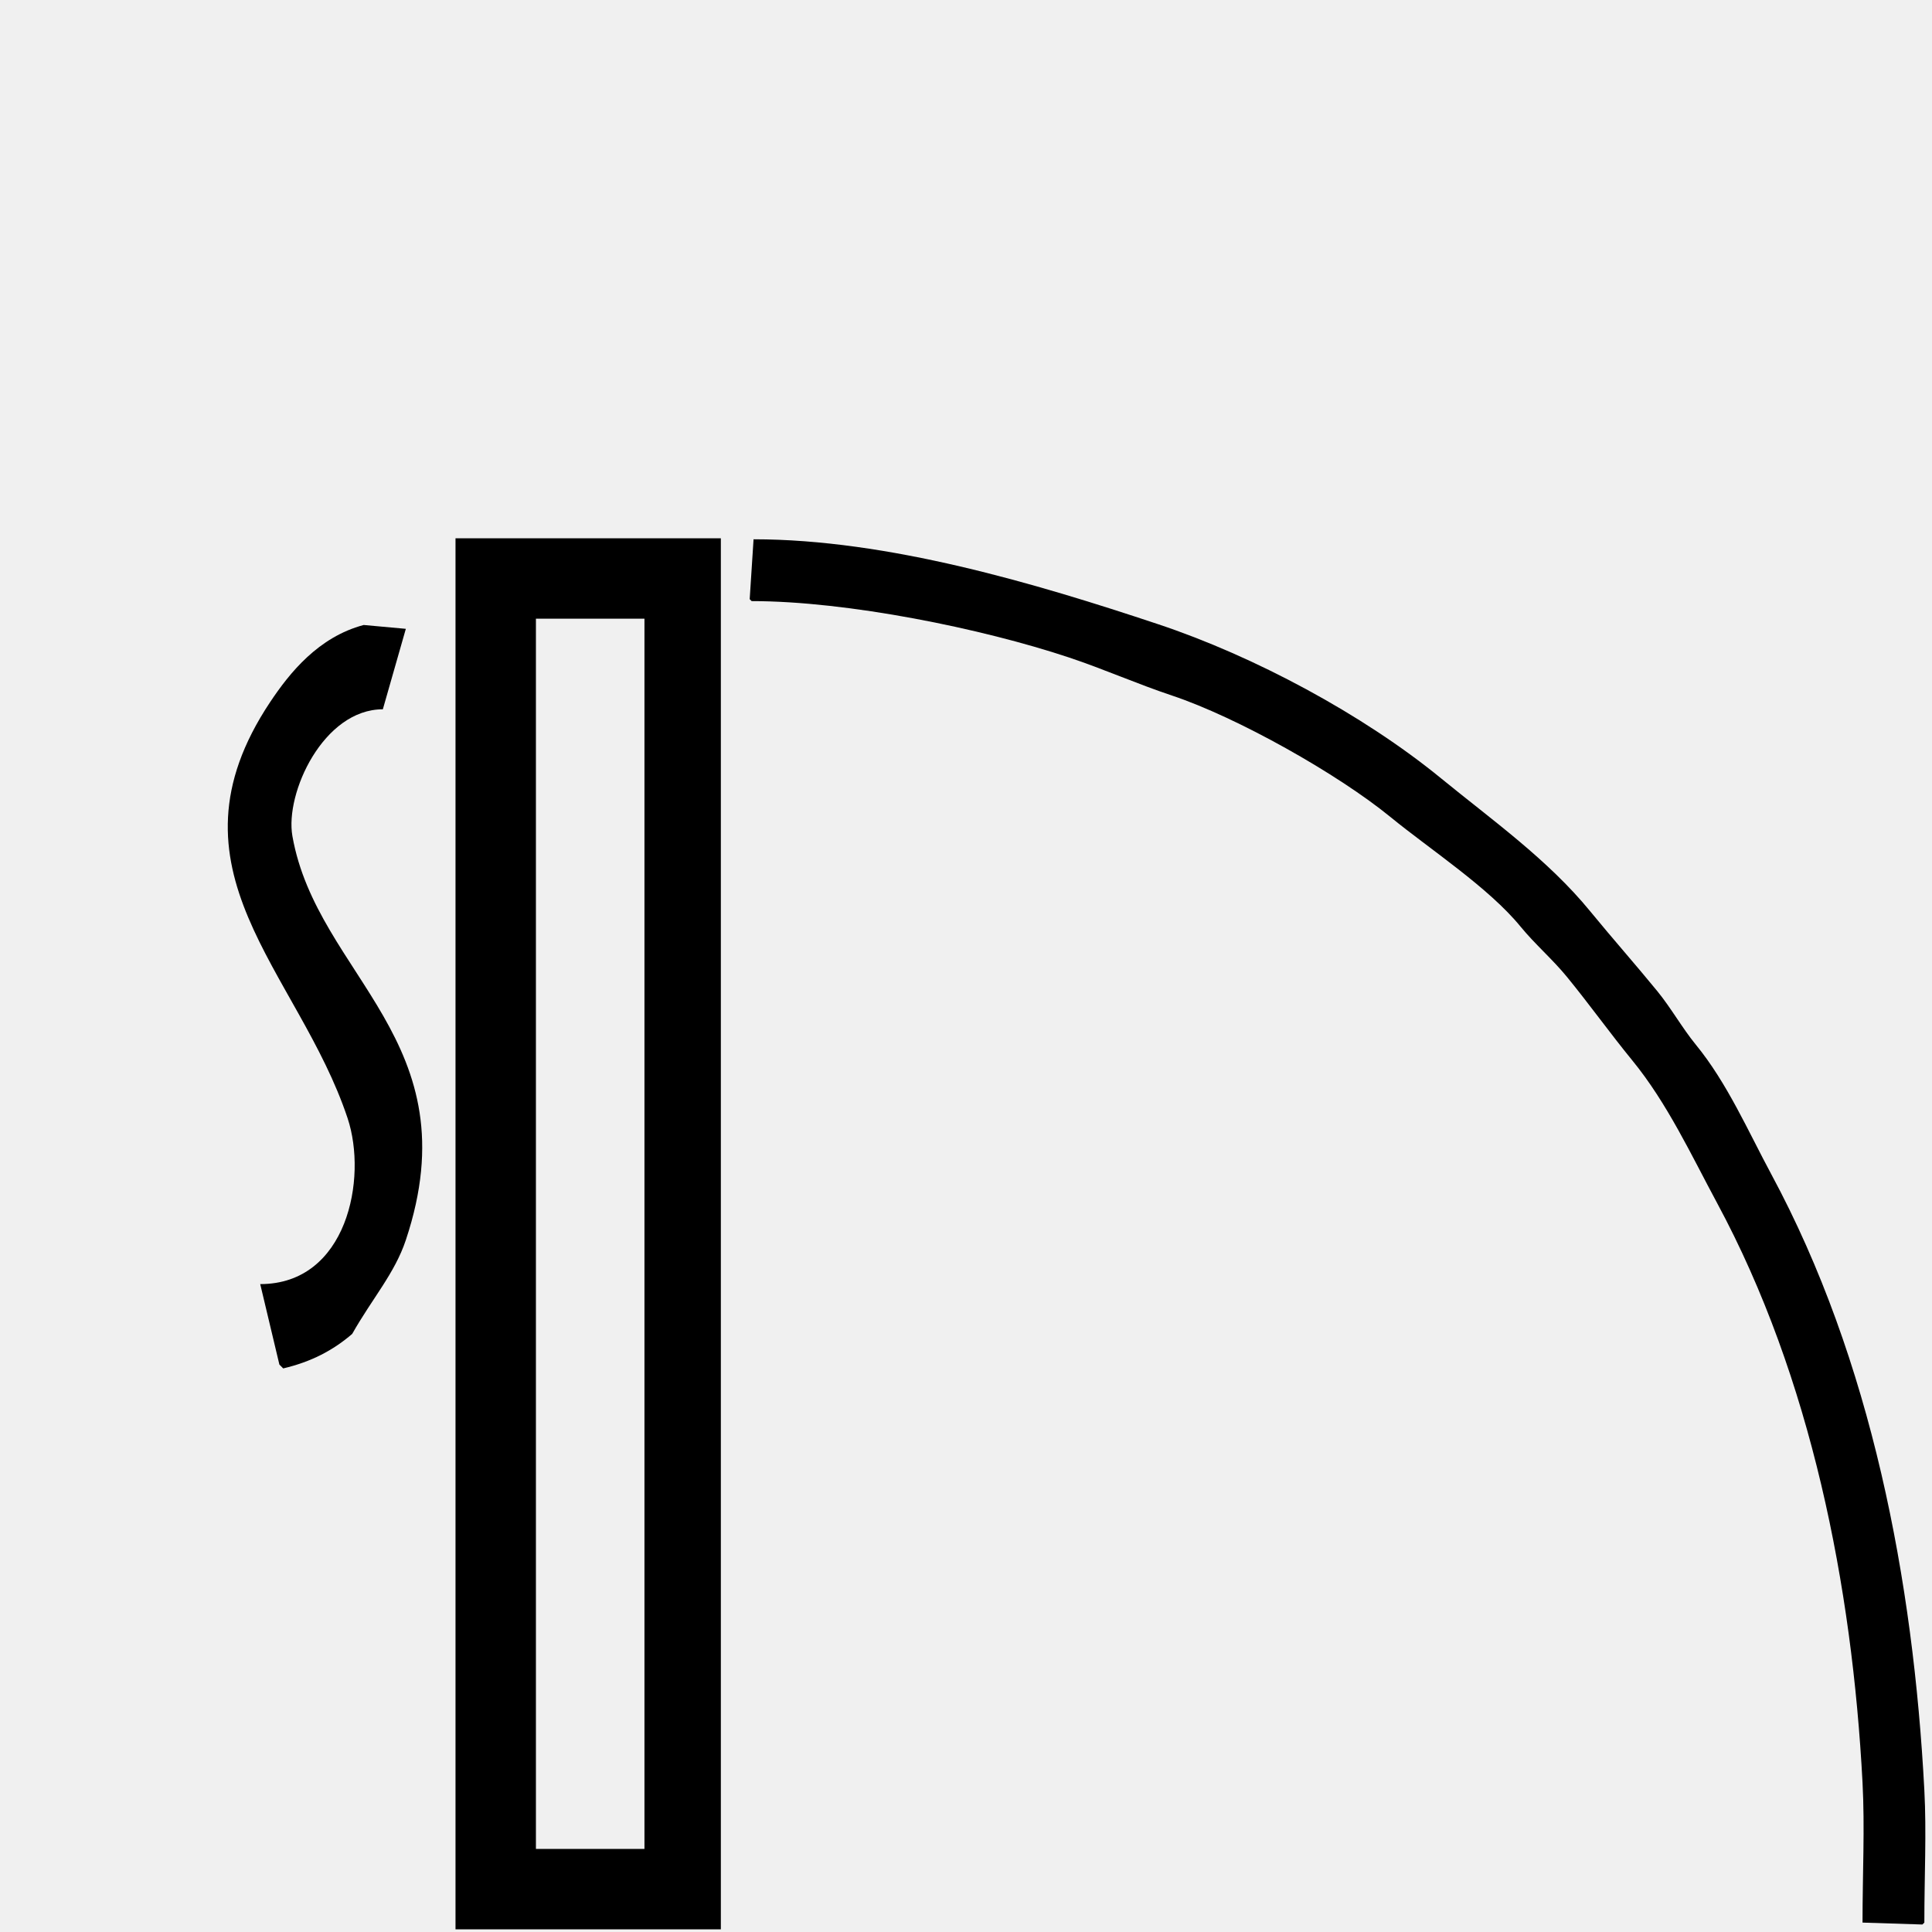
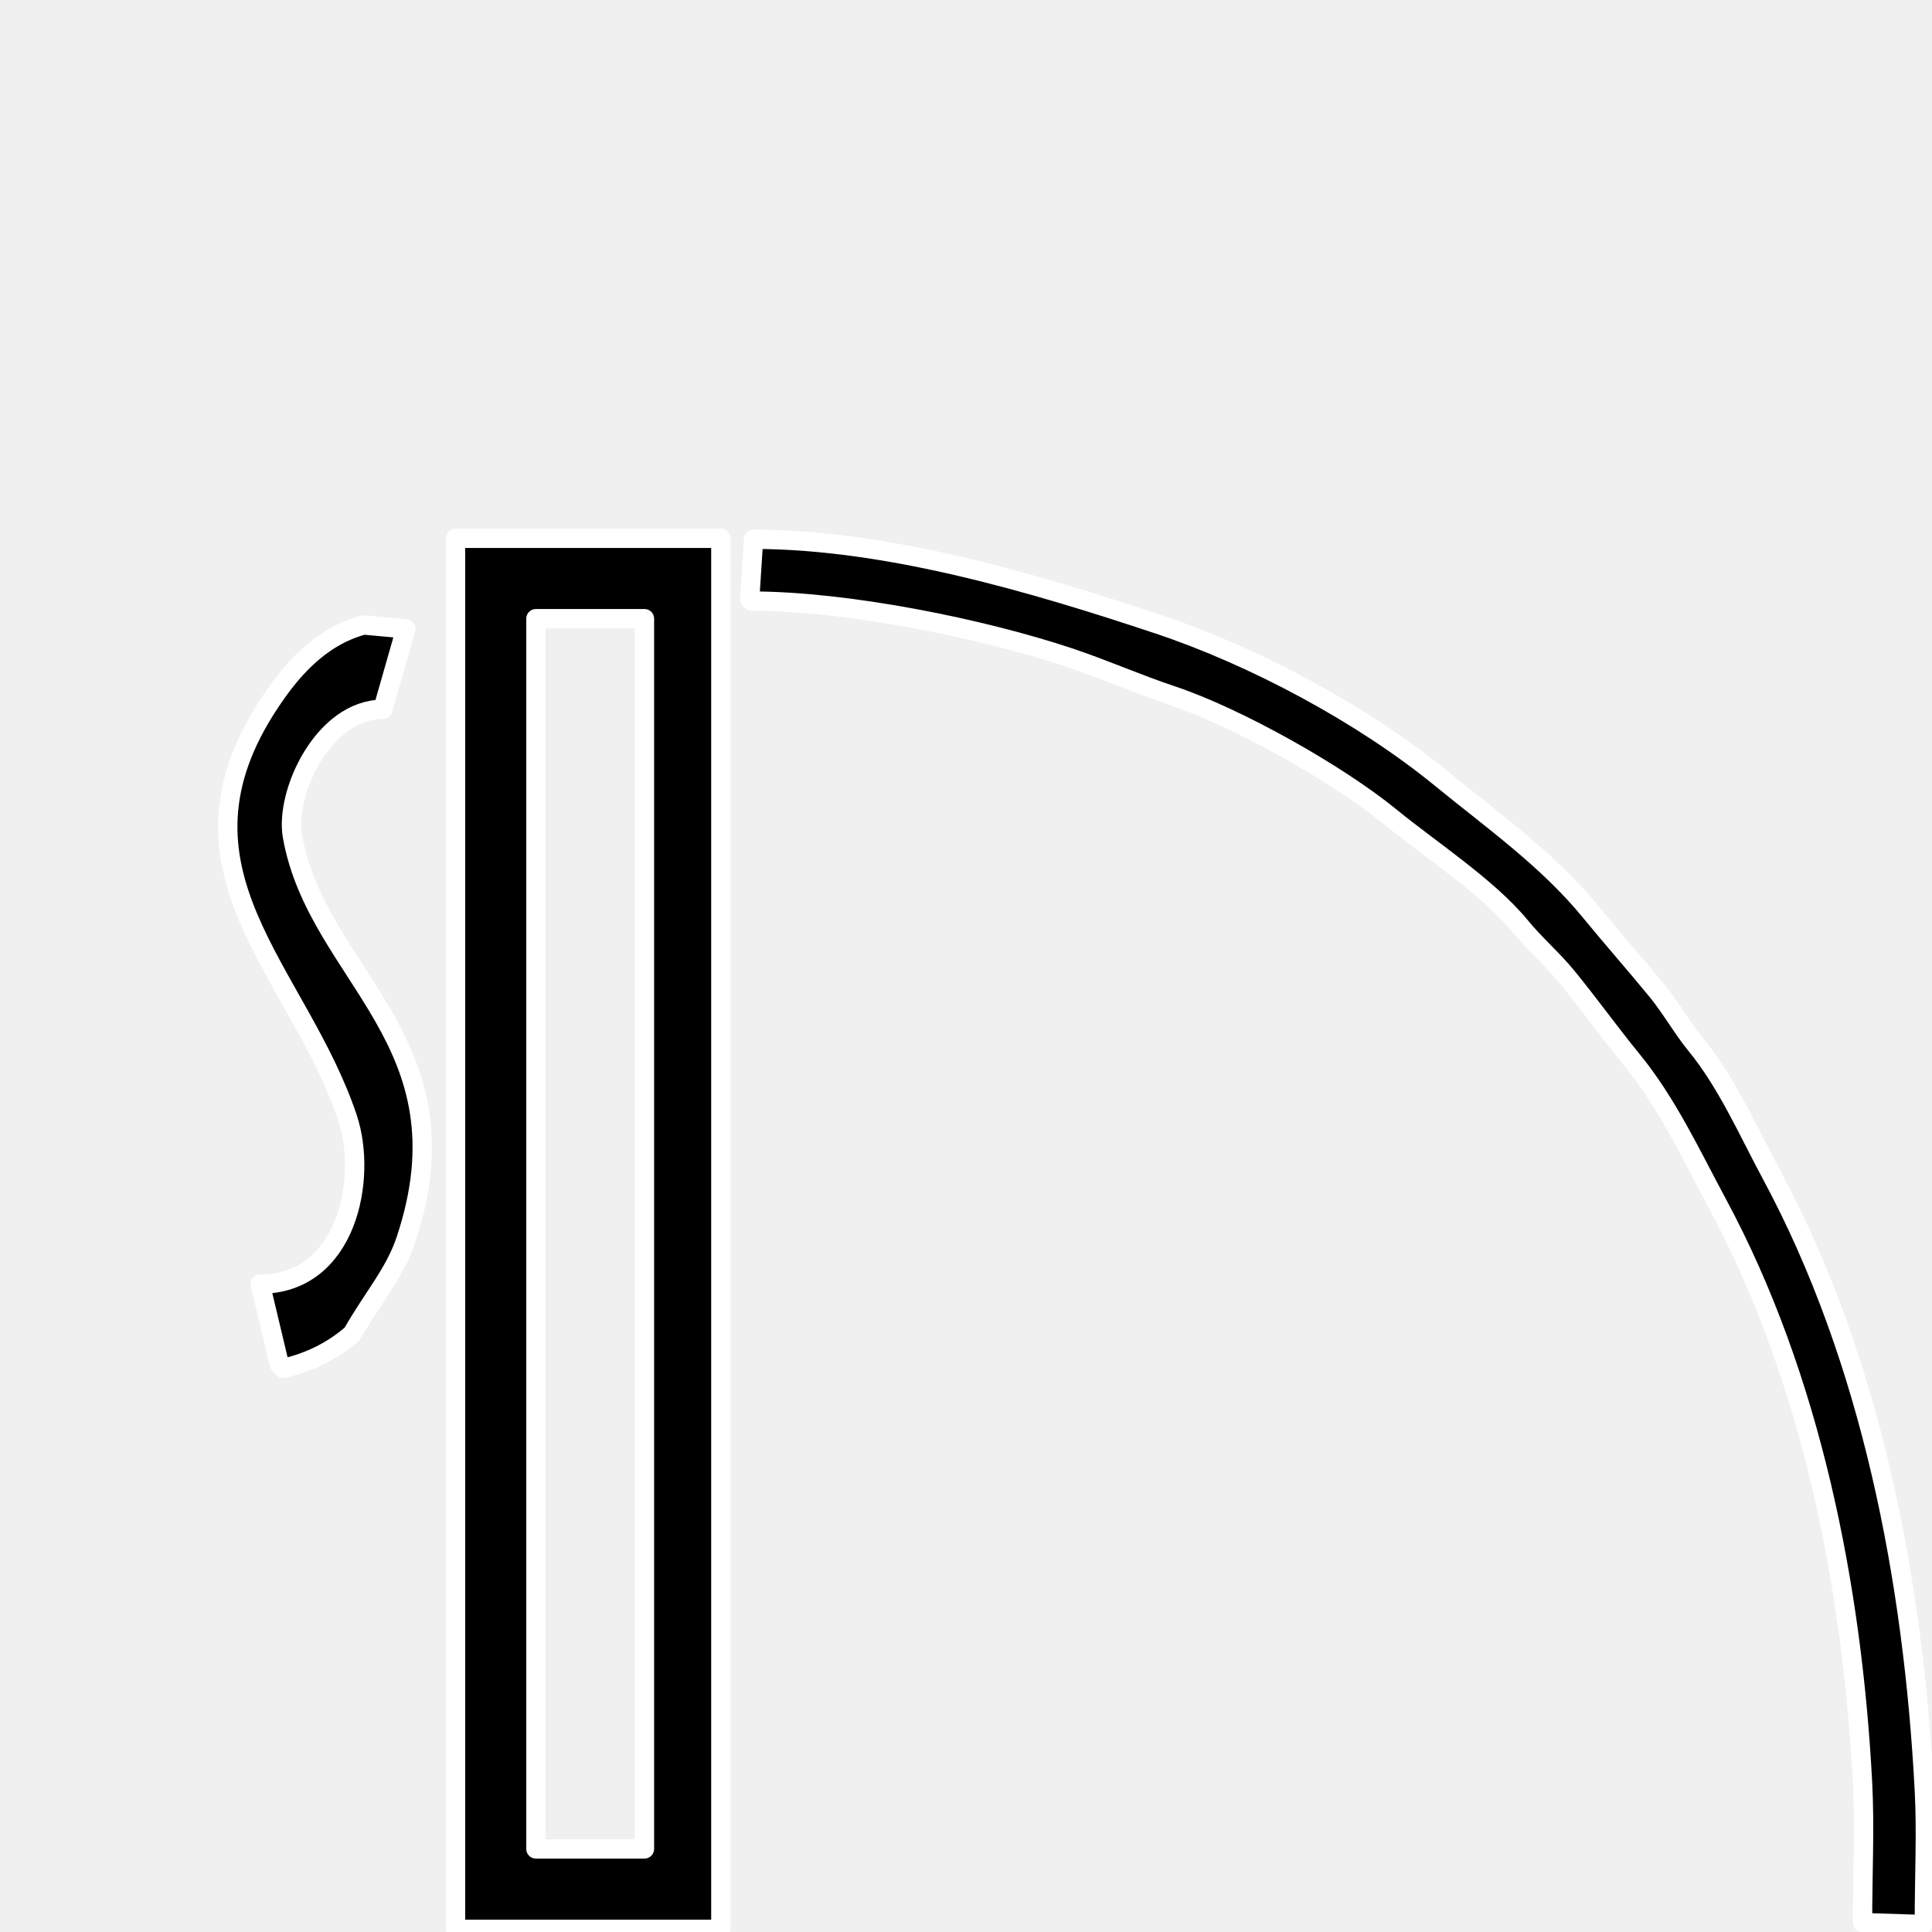
<svg xmlns="http://www.w3.org/2000/svg" xmlns:ns1="http://vectornator.io" height="100%" style="fill-rule:nonzero;clip-rule:evenodd;stroke-linecap:round;stroke-linejoin:round;" xml:space="preserve" width="100%" version="1.1" viewBox="0 0 100 100">
  <defs />
  <g id="Door Iron Left" ns1:layerName="Door Iron Left">
-     <path d="M23.577+27.862L37.311+27.862L37.311+63.862L37.311+99.862L23.577+99.862L23.577+27.862ZM27.739+32.023L27.739+95.7L33.357+95.7L33.357+32.023L27.739+32.023Z" opacity="1" fill="#000000" />
+     <path stroke="#ffffff" stroke-width="1" d="M23.577+27.862L37.311+27.862L37.311+63.862L37.311+99.862L23.577+99.862L23.577+27.862ZM27.739+32.023L27.739+95.7L33.357+95.7L33.357+32.023L27.739+32.023Z" fill="#000000" stroke-linecap="butt" opacity="1" stroke-linejoin="round" />
  </g>
  <g id="Door Iron Gate Left" ns1:layerName="Door Iron Gate Left" visibility="hidden">
-     <path d="M29.763+28C36.242+28+38.5+36.936+30.93+39.255L30.93+48.759C36.603+50.177+36.715+58.417+30.93+59.763L30.846+59.847L30.846+68.684L30.93+68.767C33.463+69.65+35.497+71.486+35.332+74.294C35.058+78.942+31.667+79.195+30.922+79.805C30.802+79.903+30.771+80.085+30.763+80.23C30.705+81.328+30.593+88.338+30.797+88.95C30.836+89.069+33.219+90.133+33.848+90.901C36.318+93.92+35.614+97.947+32.164+99.805C31.299+100.271+30.431+100.28+29.471+100.28C22.944+100.28+22.144+90.7+28.262+89.275C28.262+87.843+28.495+80.4+28.179+79.813C27.902+79.299+23.767+78.52+24.01+73.894C24.227+69.787+28.003+69.123+28.262+68.642C28.566+68.078+28.346+61.165+28.346+59.763C22.321+57.611+22.947+50.034+28.429+48.759L28.429+39.088C27.627+38.888+26.977+38.449+26.453+38.021C22.668+34.924+24.625+28.083+29.763+28Z" opacity="1" fill="#000000" />
+     <path stroke="#ffffff" stroke-width="1" d="M29.763+27C36.242+27+38.5+35.936+30.93+38.255L30.93+47.759C36.603+49.177+36.715+57.417+30.93+58.763L30.846+58.847L30.846+67.684L30.93+67.767C33.463+68.65+35.497+70.486+35.332+73.294C35.058+77.942+31.667+78.195+30.922+78.805C30.802+78.903+30.771+79.085+30.763+79.23C30.705+80.328+30.593+87.338+30.797+87.95C30.836+88.069+33.219+89.133+33.848+89.901C36.318+92.92+35.614+96.947+32.164+98.805C31.299+99.271+30.431+99.28+29.471+99.28C22.944+99.28+22.144+89.7+28.262+88.275C28.262+86.843+28.495+79.4+28.179+78.813C27.902+78.299+23.767+77.52+24.01+72.894C24.227+68.787+28.003+68.123+28.262+67.642C28.566+67.078+28.346+60.165+28.346+58.763C22.321+56.611+22.947+49.034+28.429+47.759L28.429+38.088C27.627+37.888+26.977+37.449+26.453+37.021C22.668+33.924+24.625+27.083+29.763+27Z" fill="#000000" stroke-linecap="butt" opacity="1" stroke-linejoin="round" />
  </g>
  <g id="Door Locked Iron Bar Left" ns1:layerName="Door Locked Iron Bar Left" visibility="hidden">
-     <path d="M7.555+32.387L9.25+32.486L9.35+32.586L8.054+36.773C5.167+36.773+3.241+40.398+3.368+42.805C3.406+43.527+3.641+44.221+3.867+44.899C4.077+45.53+4.472+46.094+4.784+46.673C8.049+52.737+12.577+58.474+8.732+65.615C7.691+67.549+6.643+69.409+4.634+70.491C4.148+70.753+3.612+70.772+2.87+70.969L2.77+70.87L1.773+66.682C5.857+66.682+7.249+61.819+6.459+58.657C4.734+51.757-3.384+46.686+1.593+37.441C2.665+35.45+4.732+32.486+7.555+32.387Z" opacity="1" fill="#000000" />
-     <path d="M18.921+32.387C19.54+32.387+20.393+32.25+20.685+32.626C20.794+32.765+19.759+36.093+19.559+36.464C19.309+36.928+18.286+36.873+17.824+37.122C15.757+38.236+14.496+41.291+14.893+43.543C15.924+49.387+25.279+56.091+20.097+65.715C19.039+67.68+17.104+70.969+14.235+70.969L13.238+66.682C17.223+66.682+18.83+61.496+17.894+58.687C15.319+50.963+8.318+46.132+13.088+37.272C14.068+35.453+16.352+32.486+18.921+32.387Z" opacity="1" fill="#000000" />
+     <path stroke="#ffffff" stroke-width="1" d="M8.555+32.387L10.25+32.486L10.35+32.586L9.054+36.773C6.167+36.773+4.241+40.398+4.368+42.805C4.406+43.527+4.641+44.221+4.867+44.899C5.077+45.53+5.472+46.094+5.784+46.673C9.049+52.737+13.577+58.474+9.732+65.615C8.691+67.549+7.643+69.409+5.634+70.491C5.148+70.753+4.612+70.772+3.87+70.969L3.77+70.87L2.773+66.682C6.857+66.682+8.249+61.819+7.459+58.657C5.734+51.757-2.384+46.686+2.593+37.441C3.665+35.45+5.732+32.486+8.555+32.387Z" fill="#000000" stroke-linecap="butt" opacity="1" stroke-linejoin="round" />
  </g>
  <g id="Door Locked Iron Bolt Left" ns1:layerName="Door Locked Iron Bolt Left" visibility="hidden">
-     <path d="M12.898+36.636L18.467+36.636L18.467+64.681L12.898+64.681L12.898+36.636Z" opacity="1" fill="#000000" />
+     <path stroke="#ffffff" stroke-width="1" d="M12.898+36.636L18.467+36.636L18.467+64.681L12.898+64.681L12.898+36.636Z" fill="#000000" stroke-linecap="butt" opacity="1" stroke-linejoin="round" />
  </g>
  <g id="Door Locked Wood Bar Left" ns1:layerName="Door Locked Wood Bar Left">
-     <path d="M18.825+32.349L21.006+32.548L19.816+36.713C16.747+36.713+14.741+41.045+15.135+43.278C16.415+50.529+24.441+53.879+21.006+64.184C20.431+65.91+19.282+67.184+18.229+69.043C17.23+69.903+16.096+70.491+14.659+70.829L14.461+70.63L13.469+66.465C17.966+66.465+19.032+60.998+17.991+57.877C15.438+50.216+8.179+45.045+13.985+36.336C14.998+34.816+16.485+32.971+18.825+32.349Z" opacity="1" fill="#000000" />
+     <path stroke="#ffffff" stroke-width="1" d="M18.825+32.349L21.006+32.548L19.816+36.713C16.747+36.713+14.741+41.045+15.135+43.278C16.415+50.529+24.441+53.879+21.006+64.184C20.431+65.91+19.282+67.184+18.229+69.043C17.23+69.903+16.096+70.491+14.659+70.829L14.461+70.63L13.469+66.465C17.966+66.465+19.032+60.998+17.991+57.877C15.438+50.216+8.179+45.045+13.985+36.336C14.998+34.816+16.485+32.971+18.825+32.349Z" fill="#000000" stroke-linecap="butt" opacity="1" stroke-linejoin="round" />
  </g>
  <g id="Door Locked Wood Latch Left" ns1:layerName="Door Locked Wood Latch Left" visibility="hidden">
-     <path d="M27.841+27.852L35.399+27.852L35.399+37.797C38.423+37.797+44.343+36.571+44.548+40.482C44.764+44.577+38.407+43.366+35.399+43.366L35.399+99.852L27.841+99.852L27.841+43.366C24.818+43.366+18.898+44.591+18.692+40.681C18.477+36.586+24.834+37.797+27.841+37.797L27.841+27.852Z" opacity="1" fill="#000000" />
+     <path stroke="#ffffff" stroke-width="1" d="M27.841+27.852L35.399+27.852L35.399+37.797C38.423+37.797+44.343+36.571+44.548+40.482C44.764+44.577+38.407+43.366+35.399+43.366L35.399+99.852L27.841+99.852L27.841+43.366C24.818+43.366+18.898+44.591+18.692+40.681C18.477+36.586+24.834+37.797+27.841+37.797L27.841+27.852Z" fill="#000000" stroke-linecap="butt" opacity="1" stroke-linejoin="round" />
  </g>
  <g id="Door Wood Left" ns1:layerName="Door Wood Left" visibility="hidden">
-     <path d="M28.004+27.712L35.604+27.712L35.604+99.713L28.104+99.713L28.004+99.612L28.004+27.712Z" opacity="1" fill="#000000" />
+     <path stroke="#ffffff" stroke-width="1" d="M28.004+27.712L35.604+27.712L35.604+99.713L28.104+99.713L28.004+99.612L28.004+27.712Z" fill="#000000" stroke-linecap="butt" opacity="1" stroke-linejoin="round" />
  </g>
  <g id="Door Opening Left" ns1:layerName="Door Opening Left">
-     <path d="M39.004+27.913C45.943+27.913+53.613+30.199+59.954+32.312C64.913+33.965+70.535+36.97+74.584+40.282C77.217+42.436+80.117+44.489+82.304+47.163C83.443+48.554+84.636+49.901+85.774+51.292C86.499+52.178+87.06+53.197+87.784+54.083C89.401+56.058+90.487+58.559+91.684+60.782C96.87+70.412+99.034+81.83+99.604+92.662C99.719+94.849+99.604+97.073+99.604+99.513L99.504+99.612L96.404+99.513C96.404+96.974+96.527+94.598+96.404+92.263C95.869+82.096+93.744+71.308+88.884+62.282C87.544+59.794+86.298+57.099+84.484+54.883C83.327+53.468+82.262+51.977+81.104+50.562C80.359+49.651+79.45+48.874+78.704+47.962C77.042+45.931+74.019+43.966+71.974+42.292C69.227+40.045+64.019+37.121+60.664+36.002C58.869+35.404+57.13+34.631+55.334+34.032C50.828+32.53+43.869+31.113+38.904+31.113L38.804+31.012L39.004+27.913Z" opacity="1" fill="#000000" />
+     <path stroke="#ffffff" stroke-width="1" d="M39.004+27.913C45.943+27.913+53.613+30.199+59.954+32.312C64.913+33.965+70.535+36.97+74.584+40.282C77.217+42.436+80.117+44.489+82.304+47.163C83.443+48.554+84.636+49.901+85.774+51.292C86.499+52.178+87.06+53.197+87.784+54.083C89.401+56.058+90.487+58.559+91.684+60.782C96.87+70.412+99.034+81.83+99.604+92.662C99.719+94.849+99.604+97.073+99.604+99.513L99.504+99.612L96.404+99.513C96.404+96.974+96.527+94.598+96.404+92.263C95.869+82.096+93.744+71.308+88.884+62.282C87.544+59.794+86.298+57.099+84.484+54.883C83.327+53.468+82.262+51.977+81.104+50.562C80.359+49.651+79.45+48.874+78.704+47.962C77.042+45.931+74.019+43.966+71.974+42.292C69.227+40.045+64.019+37.121+60.664+36.002C58.869+35.404+57.13+34.631+55.334+34.032C50.828+32.53+43.869+31.113+38.904+31.113L38.804+31.012L39.004+27.913Z" fill="#000000" stroke-linecap="butt" opacity="1" stroke-linejoin="round" />
  </g>
  <g id="Door Locked Left" ns1:layerName="Door Locked Left" visibility="hidden">
-     <path d="M14.03+34.889C22.055+34.889+23.132+44.766+16.437+45.947C9.203+47.224+6.941+37.191+14.03+34.889Z" opacity="1" fill="#000000" />
+     <path stroke="#ffffff" stroke-width="1" d="M14.03+34.889C22.055+34.889+23.132+44.766+16.437+45.947C9.203+47.224+6.941+37.191+14.03+34.889Z" fill="#000000" stroke-linecap="butt" opacity="1" stroke-linejoin="round" />
  </g>
</svg>
